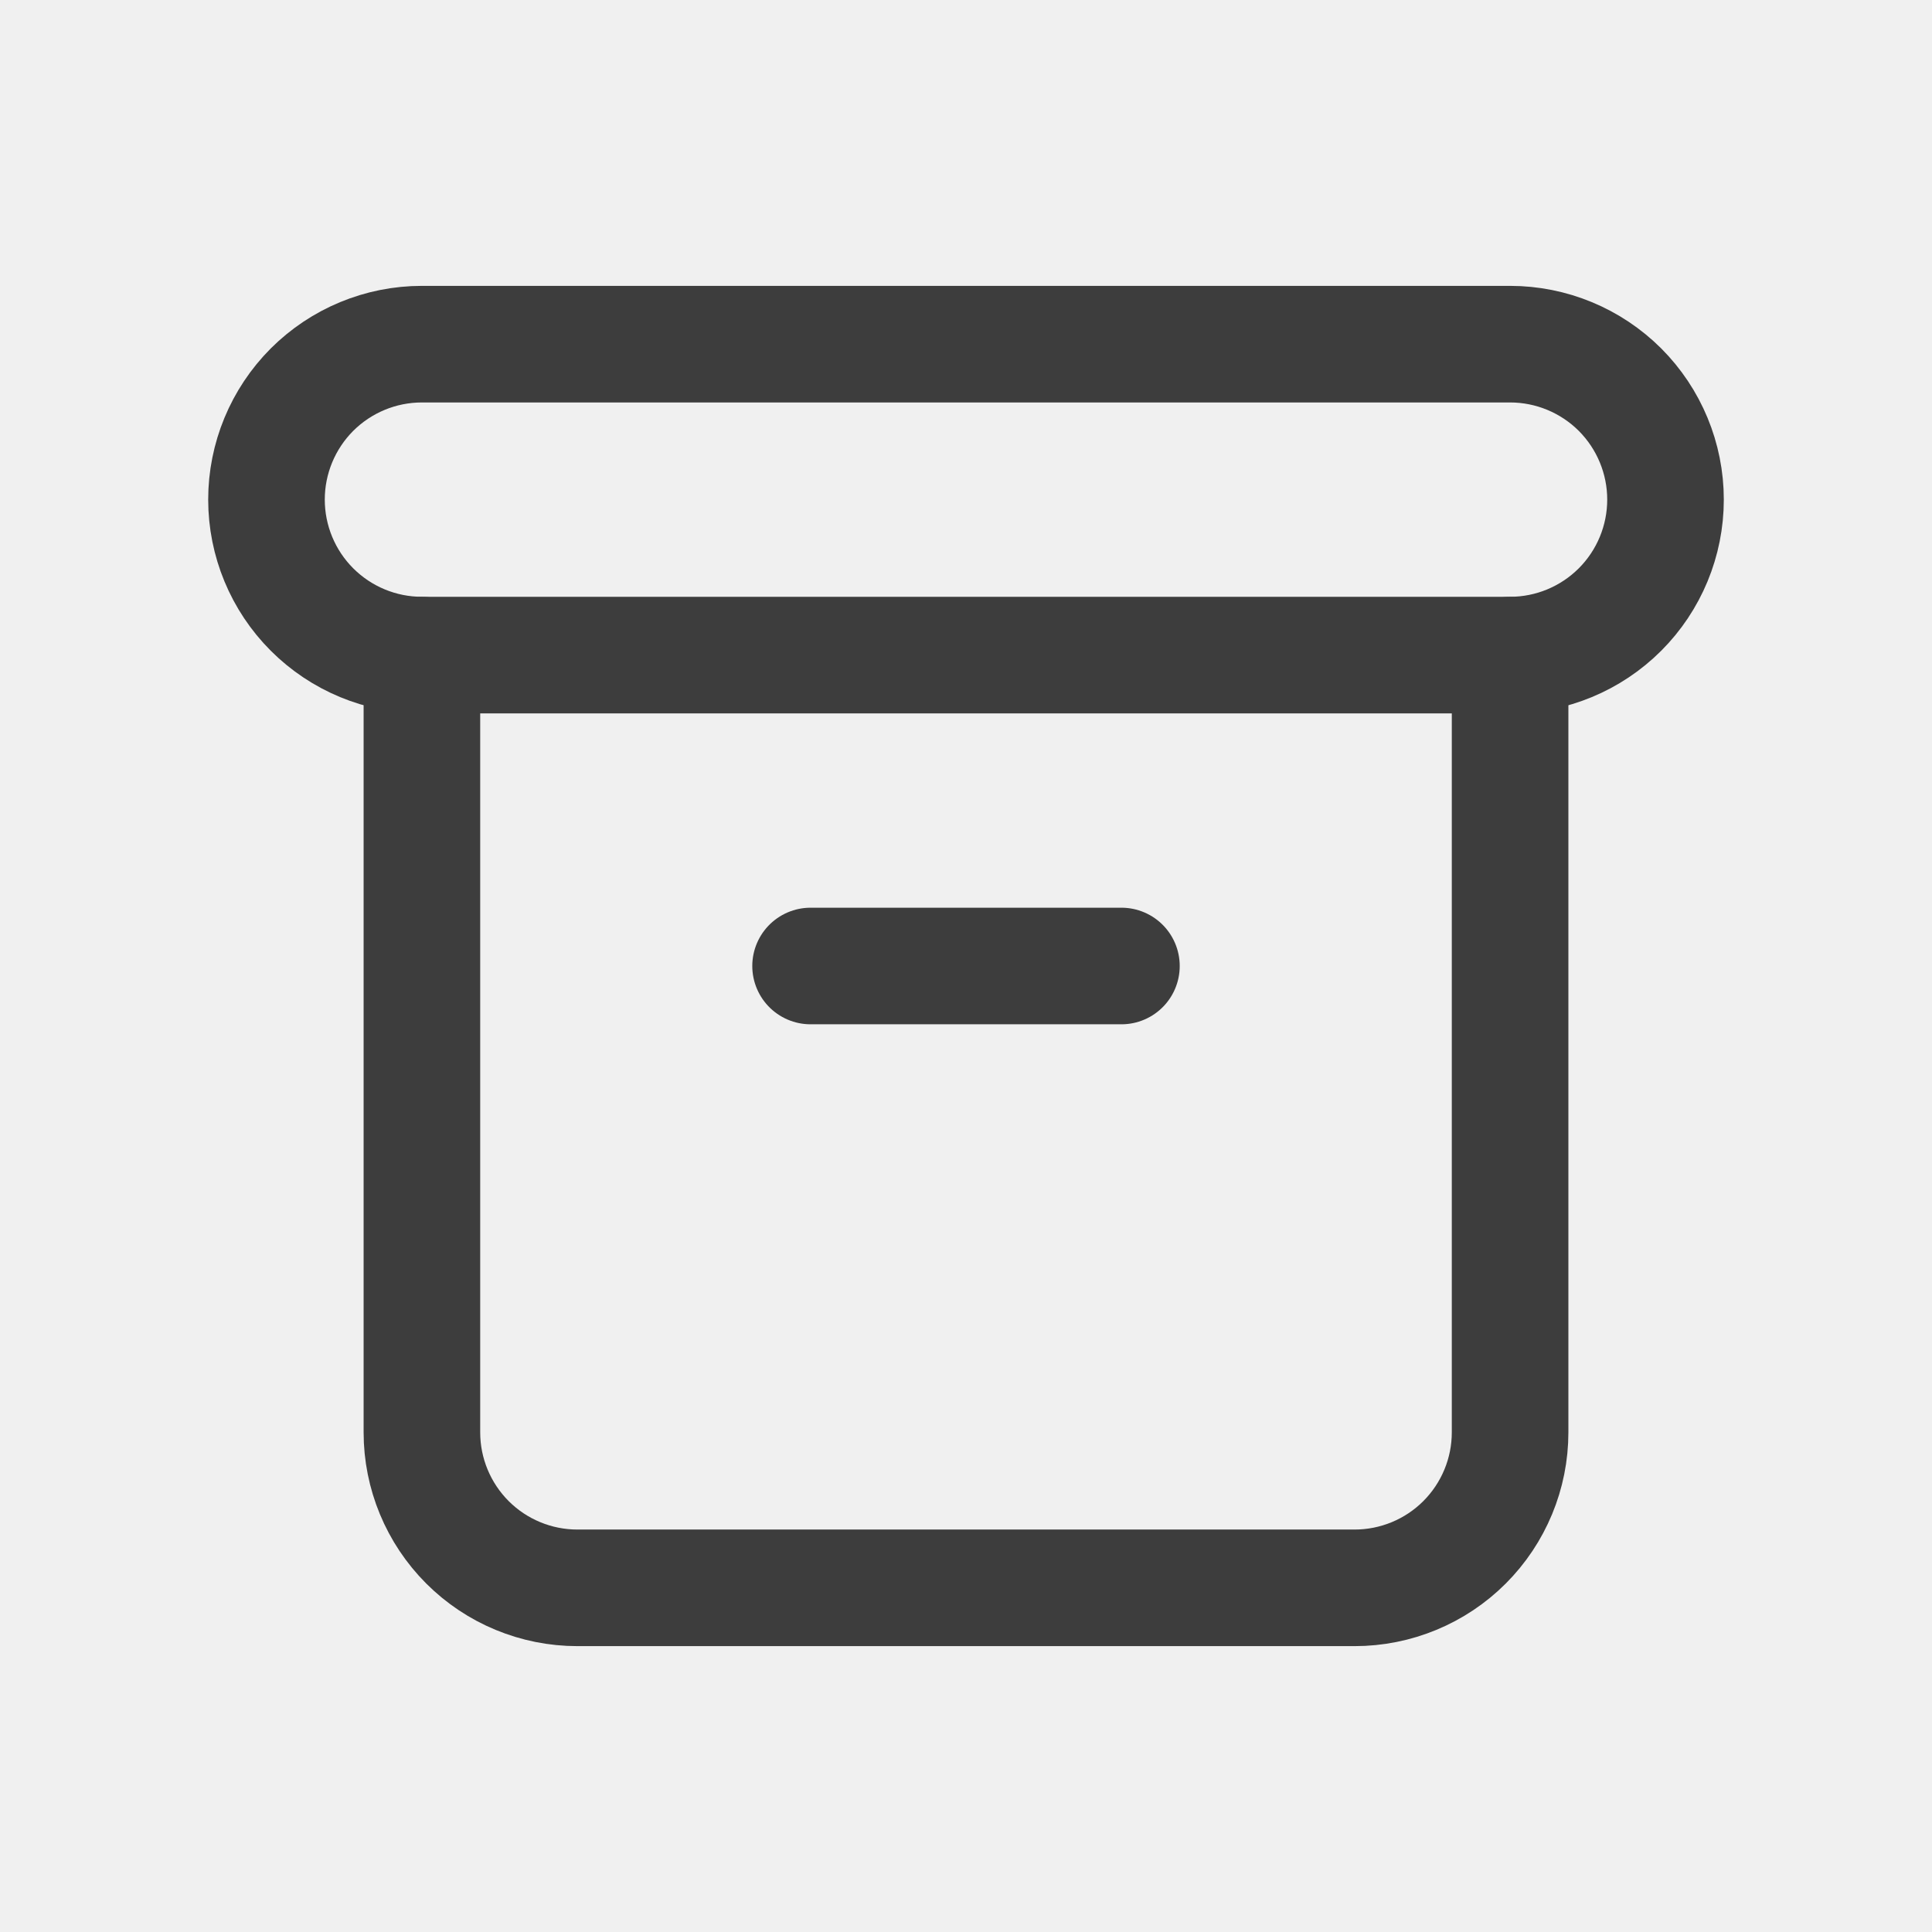
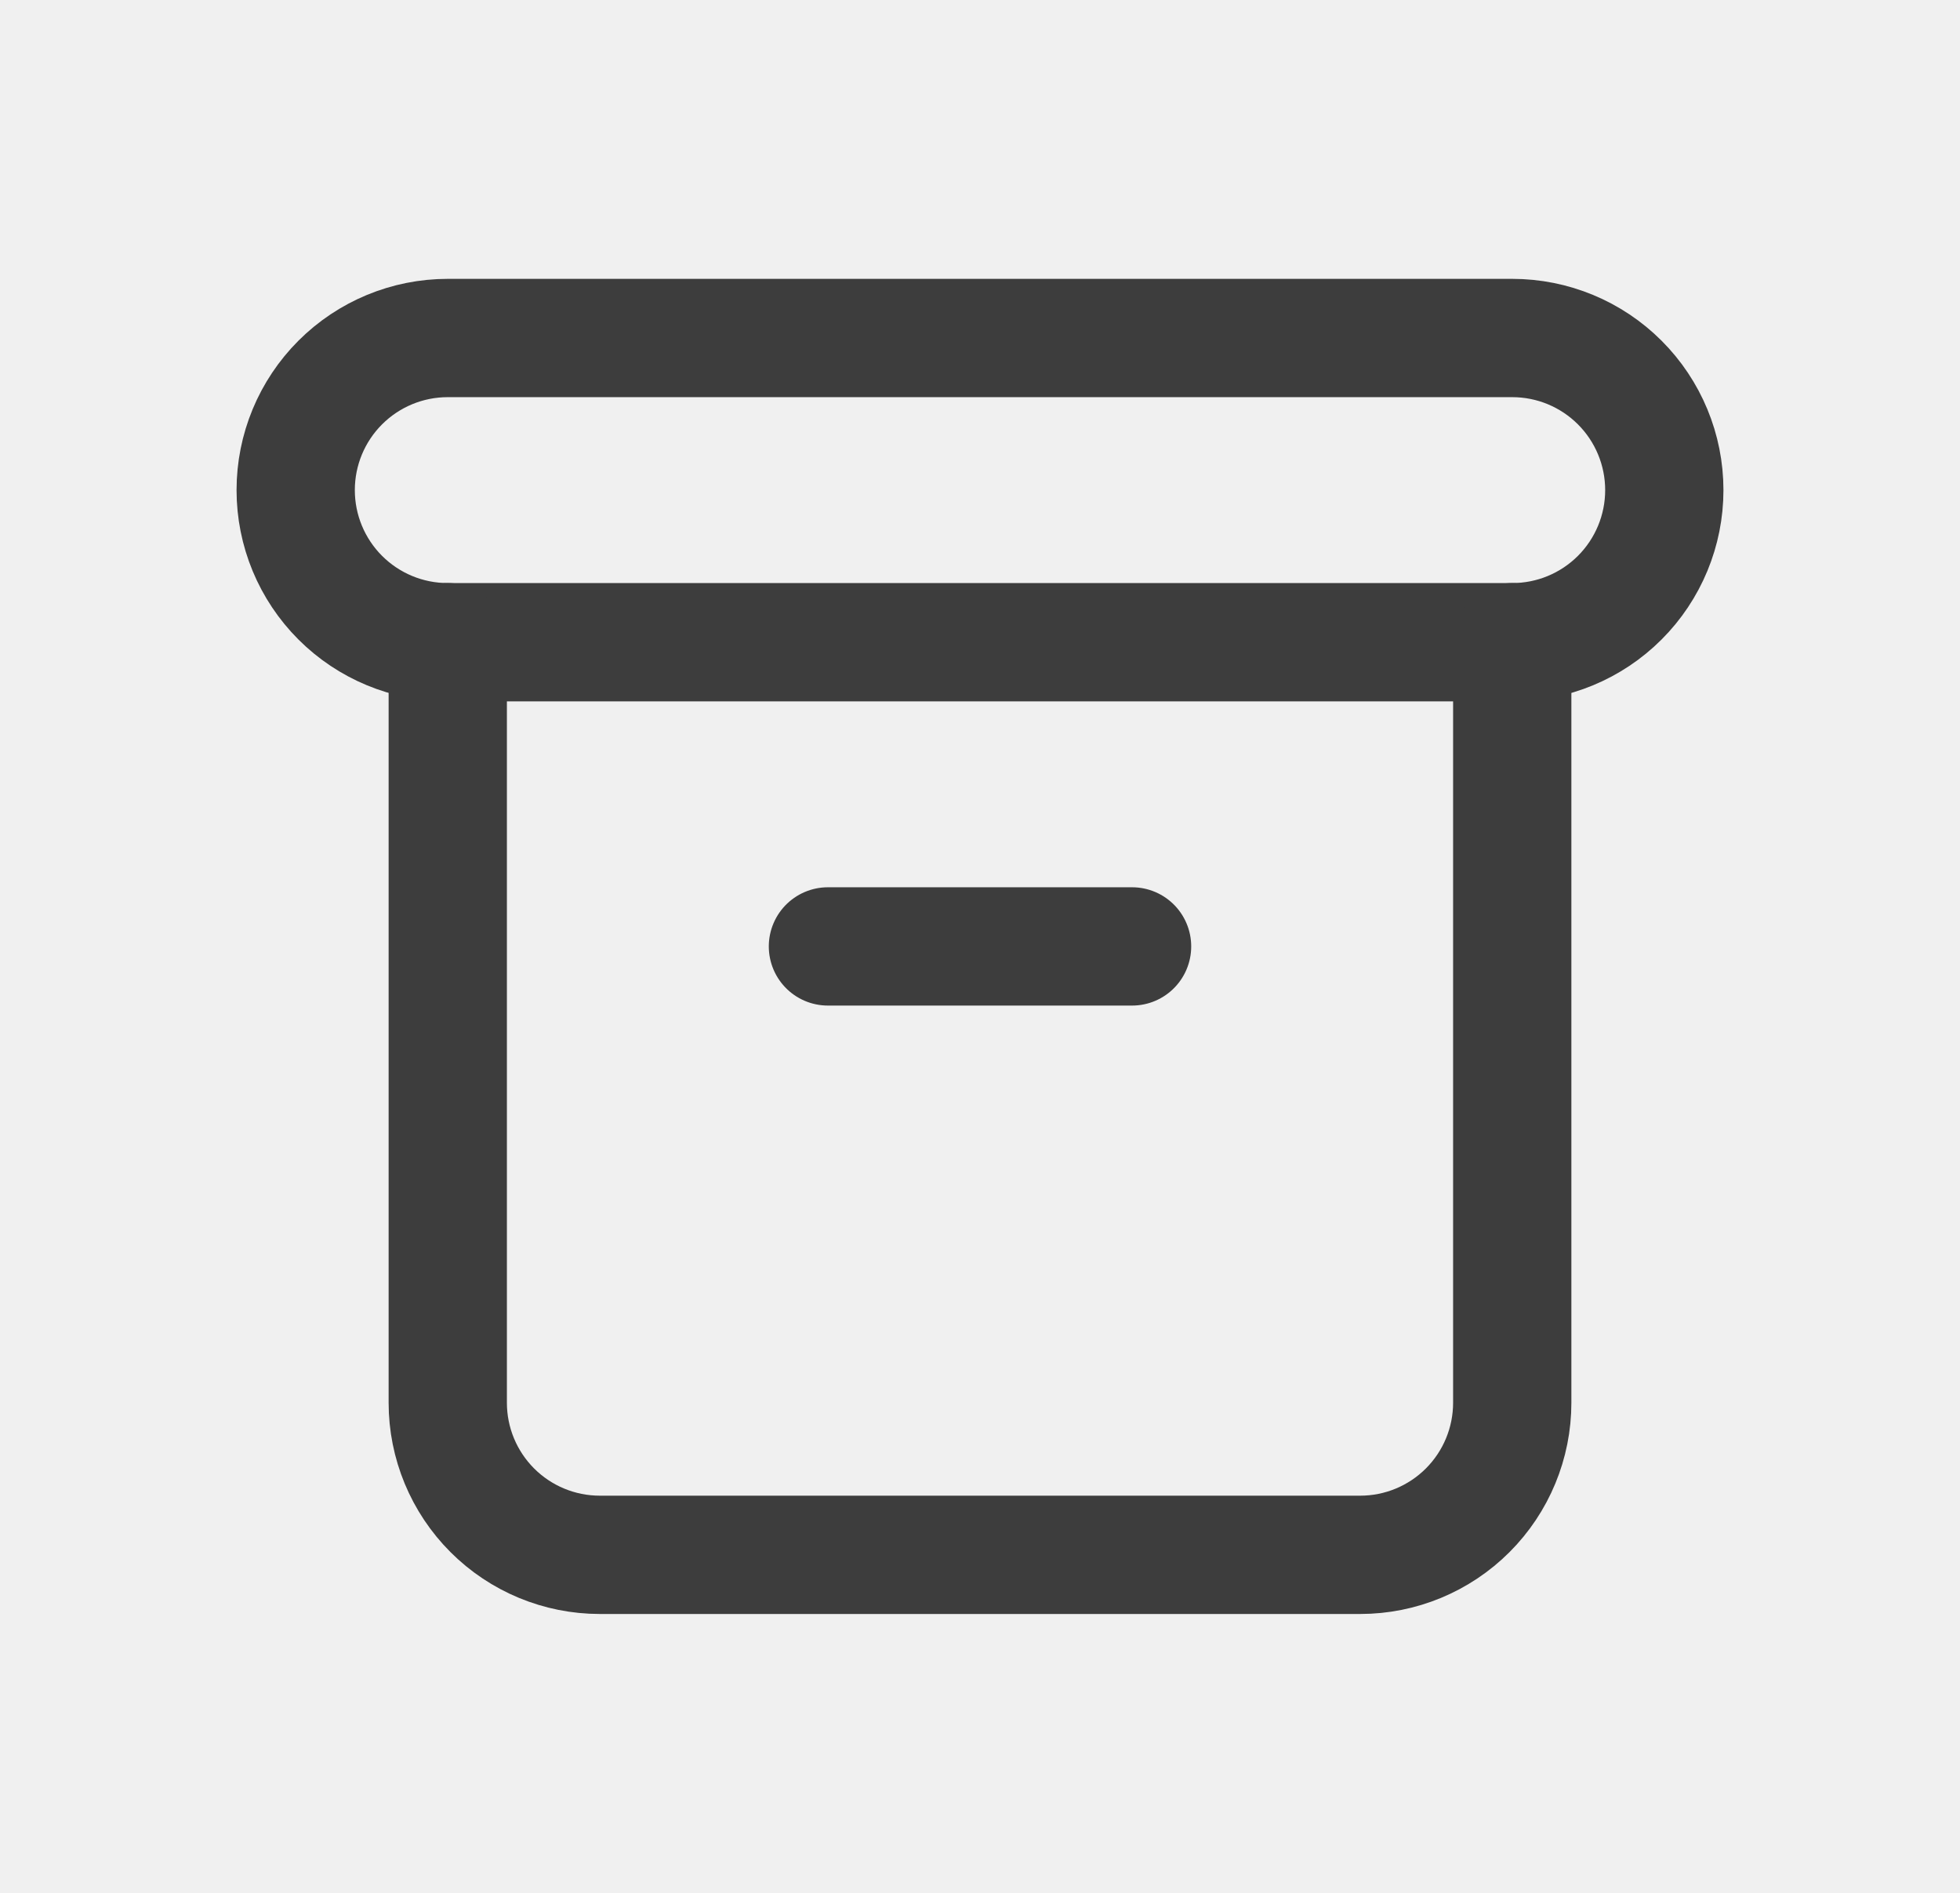
- <svg xmlns="http://www.w3.org/2000/svg" width="29" height="29" viewBox="0 0 29 29" fill="none">
-   <g clip-path="url(#clip0_6896_30722)">
-     <path d="M4 7.499C4 6.881 4.246 6.287 4.683 5.849C5.121 5.412 5.714 5.166 6.333 5.166H22.667C23.285 5.166 23.879 5.412 24.317 5.849C24.754 6.287 25 6.881 25 7.499C25 8.118 24.754 8.712 24.317 9.149C23.879 9.587 23.285 9.833 22.667 9.833H6.333C5.714 9.833 5.121 9.587 4.683 9.149C4.246 8.712 4 8.118 4 7.499Z" stroke="#3D3D3D" stroke-width="1.75" stroke-linecap="round" stroke-linejoin="round" />
-     <path d="M6.333 9.834V21.501C6.333 22.119 6.579 22.713 7.017 23.151C7.454 23.588 8.048 23.834 8.667 23.834H20.333C20.952 23.834 21.546 23.588 21.983 23.151C22.421 22.713 22.667 22.119 22.667 21.501V9.834" stroke="#3D3D3D" stroke-width="1.75" stroke-linecap="round" stroke-linejoin="round" />
-     <path d="M12.167 14.5H16.833" stroke="#3D3D3D" stroke-width="1.75" stroke-linecap="round" stroke-linejoin="round" />
+ <svg xmlns="http://www.w3.org/2000/svg" width="29" height="28" viewBox="0 0 29 28" fill="none">
+   <g clip-path="url(#clip0_6919_3814)">
+     <path d="M4.375 7.25C4.375 6.653 4.612 6.081 5.034 5.659C5.456 5.237 6.028 5 6.625 5H22.375C22.972 5 23.544 5.237 23.966 5.659C24.388 6.081 24.625 6.653 24.625 7.25C24.625 7.847 24.388 8.419 23.966 8.841C23.544 9.263 22.972 9.5 22.375 9.5H6.625C6.028 9.5 5.456 9.263 5.034 8.841C4.612 8.419 4.375 7.847 4.375 7.25Z" stroke="#3D3D3D" stroke-width="1.75" stroke-linecap="round" stroke-linejoin="round" />
+     <path d="M6.625 9.5V20.75C6.625 21.347 6.862 21.919 7.284 22.341C7.706 22.763 8.278 23 8.875 23H20.125C20.722 23 21.294 22.763 21.716 22.341C22.138 21.919 22.375 21.347 22.375 20.75V9.5" stroke="#3D3D3D" stroke-width="1.75" stroke-linecap="round" stroke-linejoin="round" />
+     <path d="M12.25 14H16.75" stroke="#3D3D3D" stroke-width="1.75" stroke-linecap="round" stroke-linejoin="round" />
  </g>
  <defs>
-     <clipPath id="clip0_6896_30722">
-       <rect width="28" height="28" fill="white" transform="translate(0.5 0.5)" />
+     <clipPath id="clip0_6919_3814">
+       <rect width="28" height="28" fill="white" transform="translate(0.5)" />
    </clipPath>
  </defs>
</svg>
